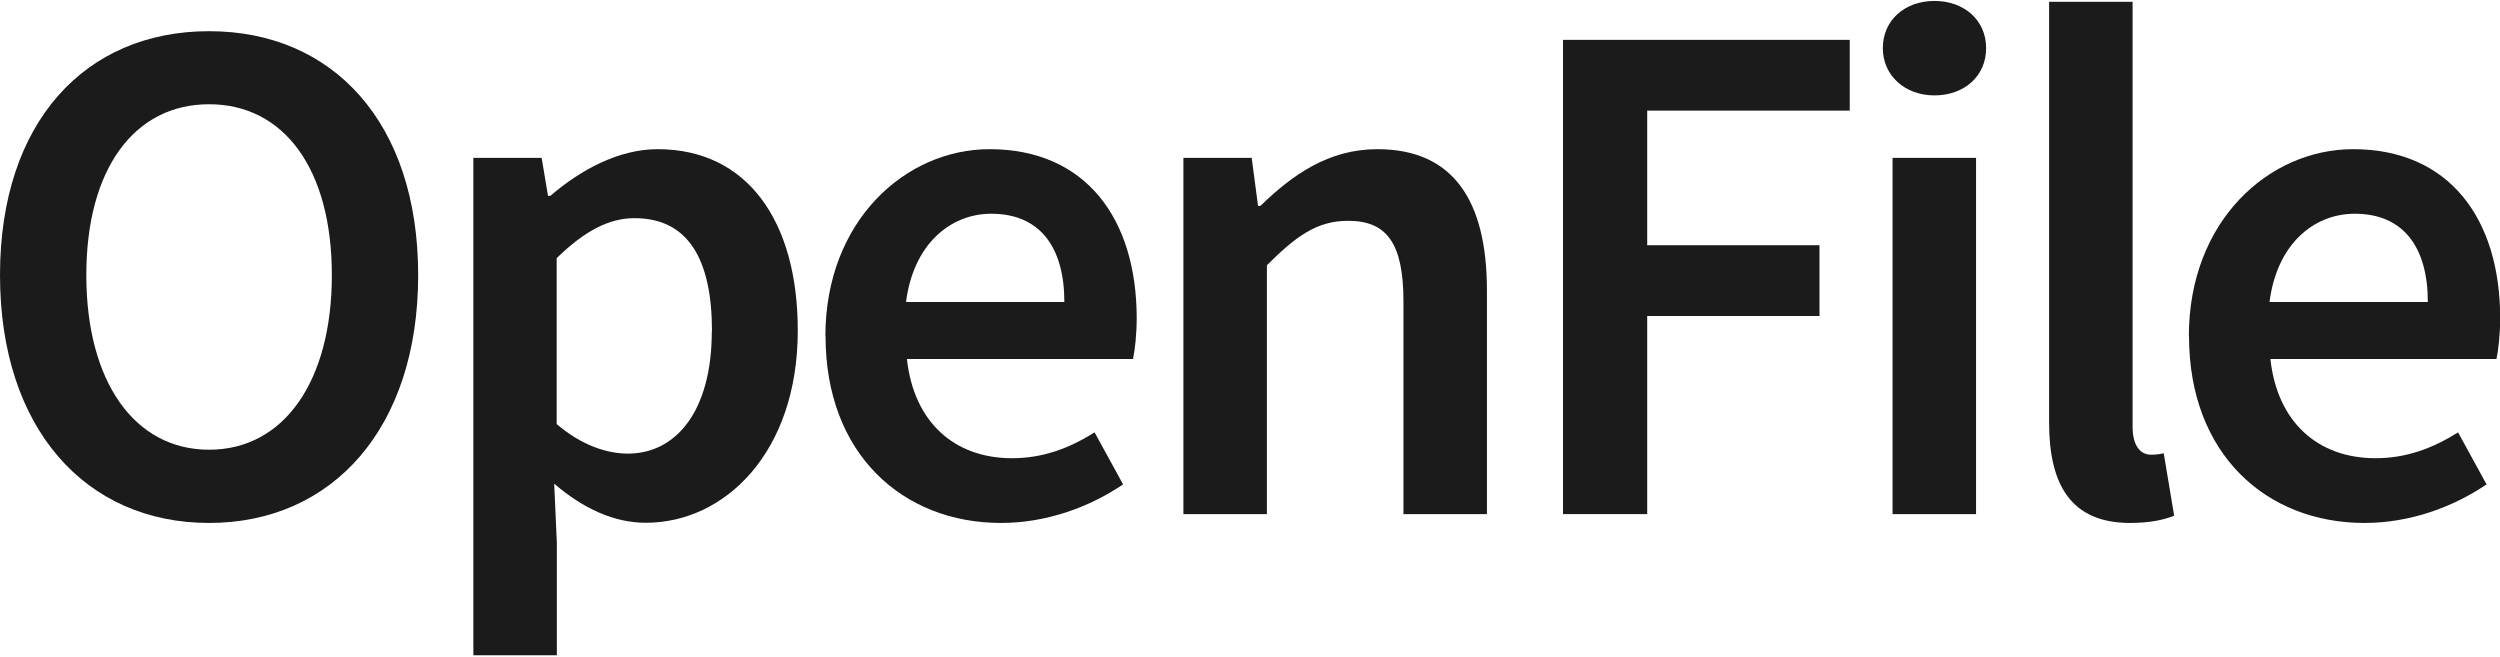
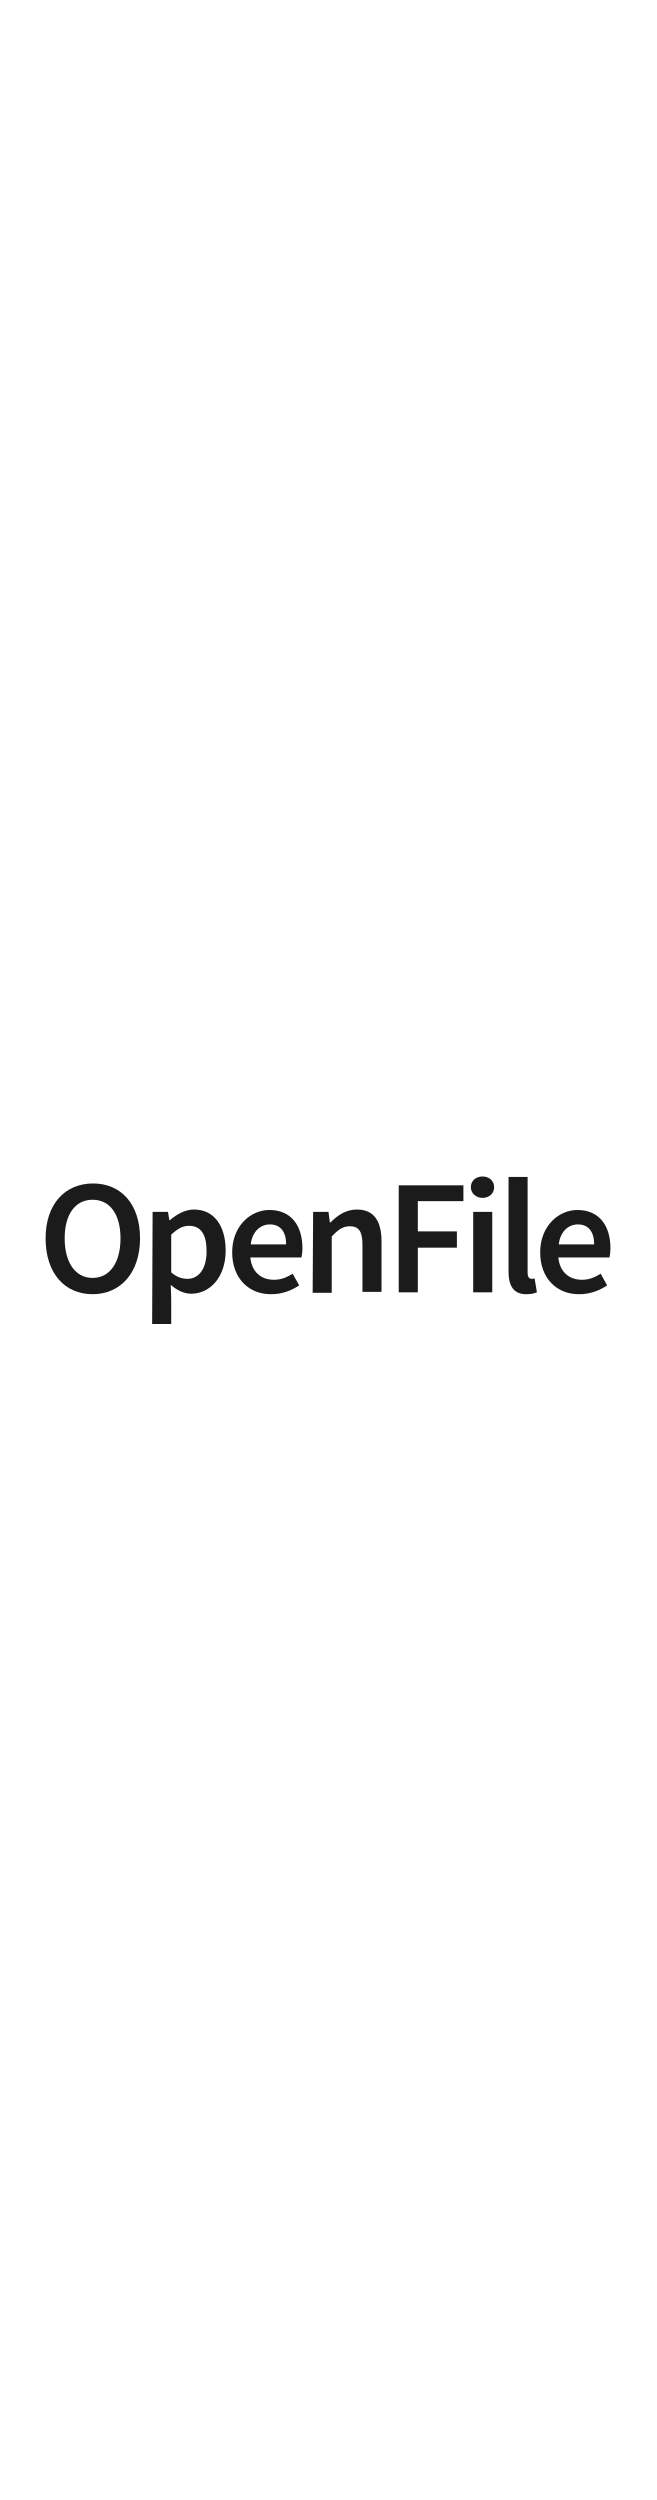
- <svg xmlns="http://www.w3.org/2000/svg" id="a" viewBox="0 0 141.33 36.98" height="37" width="141">
-   <defs>
-     <style>.c{fill:#1b1b1b;stroke-width:0px;}</style>
-   </defs>
-   <g id="b">
-     <path class="c" d="M0,15.5C0,6.82,4.84,1.71,11.82,1.71s11.82,5.14,11.82,13.79-4.84,14.01-11.82,14.01S0,24.17,0,15.5ZM18.76,15.5c0-6.02-2.72-9.66-6.94-9.66s-6.94,3.64-6.94,9.66,2.72,9.87,6.94,9.87,6.94-3.85,6.94-9.87Z" />
-     <path class="c" d="M26.75,8.87h3.87l.36,2.15h.13c1.7-1.46,3.85-2.64,6.07-2.64,5.04,0,7.92,4.03,7.92,10.25,0,6.89-4.12,10.87-8.59,10.87-1.79,0-3.54-.8-5.18-2.21l.15,3.35v6.35h-4.72V8.87ZM40.25,18.68c0-4.02-1.31-6.4-4.38-6.4-1.46,0-2.84.74-4.4,2.26v9.38c1.44,1.23,2.87,1.67,4.03,1.67,2.69,0,4.74-2.36,4.74-6.92Z" />
-     <path class="c" d="M46.66,18.96c0-6.54,4.54-10.58,9.28-10.58,5.45,0,8.32,3.94,8.32,9.56,0,.9-.1,1.8-.21,2.3h-12.78c.39,3.58,2.69,5.61,5.94,5.61,1.72,0,3.2-.54,4.67-1.46l1.61,2.94c-1.92,1.3-4.35,2.18-6.9,2.18-5.56,0-9.92-3.9-9.92-10.55ZM60.17,17.02c0-3.1-1.38-4.99-4.13-4.99-2.34,0-4.41,1.75-4.82,4.99h8.95Z" />
-     <path class="c" d="M66.89,8.87h3.87l.36,2.72h.13c1.8-1.75,3.85-3.21,6.61-3.21,4.31,0,6.2,2.92,6.2,8v12.63h-4.72v-12.02c0-3.31-.95-4.56-3.13-4.56-1.77,0-2.94.87-4.59,2.51v14.07h-4.72V8.87Z" />
-     <path class="c" d="M88.37,2.2h16.2v4h-11.45v7.61h9.74v4h-9.74v11.2h-4.76V2.2Z" />
-     <path class="c" d="M106.44,2.67c0-1.59,1.25-2.67,2.92-2.67s2.92,1.08,2.92,2.67-1.25,2.67-2.92,2.67-2.92-1.12-2.92-2.67ZM106.99,8.87h4.72v20.14h-4.72V8.87Z" />
-     <path class="c" d="M115.84,23.83V.05h4.72v24.03c0,1.16.52,1.57,1.02,1.57.21,0,.38,0,.74-.08l.59,3.53c-.57.23-1.36.41-2.49.41-3.35,0-4.58-2.17-4.58-5.67Z" />
-     <path class="c" d="M123.74,18.96c0-6.54,4.54-10.58,9.28-10.58,5.45,0,8.32,3.94,8.32,9.56,0,.9-.1,1.8-.21,2.3h-12.78c.39,3.58,2.69,5.61,5.94,5.61,1.72,0,3.2-.54,4.67-1.46l1.61,2.94c-1.92,1.3-4.35,2.18-6.9,2.18-5.56,0-9.92-3.9-9.92-10.55ZM137.25,17.02c0-3.1-1.38-4.99-4.13-4.99-2.35,0-4.41,1.75-4.82,4.99h8.95Z" />
+ <svg xmlns="http://www.w3.org/2000/svg" version="1.1" id="OpenFile_logo" x="0px" y="0px" viewBox="0 0 141 37" style="enable-background:new 0 0 141 37;" xml:space="preserve" width="37" height="141">
+   <style type="text/css">
+ 	.st0{fill:#1B1B1B;}
+ </style>
+   <g id="OpenFile">
+     <path class="st0" d="M9.8,16C9.8,8.6,14,4.2,20,4.2S30.1,8.6,30.1,16s-4.2,12-10.2,12S9.8,23.5,9.8,16z M25.9,16   c0-5.2-2.3-8.3-6-8.3s-6,3.1-6,8.3s2.3,8.5,6,8.5S25.9,21.2,25.9,16z" />
+     <path class="st0" d="M32.8,10.3h3.3l0.3,1.8h0.1c1.5-1.3,3.3-2.3,5.2-2.3c4.3,0,6.8,3.5,6.8,8.8c0,5.9-3.5,9.3-7.4,9.3   c-1.5,0-3-0.7-4.4-1.9l0.1,2.9v5.5h-4.1L32.8,10.3L32.8,10.3z M44.4,18.8c0-3.5-1.1-5.5-3.8-5.5c-1.3,0-2.4,0.6-3.8,1.9v8.1   c1.2,1.1,2.5,1.4,3.5,1.4C42.6,24.7,44.4,22.7,44.4,18.8L44.4,18.8z" />
+     <path class="st0" d="M49.9,19c0-5.6,3.9-9.1,8-9.1c4.7,0,7.1,3.4,7.1,8.2c0,0.8-0.1,1.5-0.2,2h-11c0.3,3.1,2.3,4.8,5.1,4.8   c1.5,0,2.7-0.5,4-1.3l1.4,2.5c-1.6,1.1-3.7,1.9-5.9,1.9C53.6,28.1,49.9,24.7,49.9,19L49.9,19z M61.5,17.3c0-2.7-1.2-4.3-3.5-4.3   c-2,0-3.8,1.5-4.1,4.3H61.5z" />
+     <path class="st0" d="M67.3,10.3h3.3l0.3,2.3H71c1.5-1.5,3.3-2.8,5.7-2.8c3.7,0,5.3,2.5,5.3,6.9v10.8h-4.1V17.3   c0-2.8-0.8-3.9-2.7-3.9c-1.5,0-2.5,0.7-3.9,2.2v12.1h-4.1L67.3,10.3L67.3,10.3z" />
+     <path class="st0" d="M85.7,4.6h13.9V8h-9.8v6.5h8.4V18h-8.4v9.6h-4.1L85.7,4.6L85.7,4.6z" />
+     <path class="st0" d="M101.2,5c0-1.4,1.1-2.3,2.5-2.3c1.4,0,2.5,0.9,2.5,2.3s-1.1,2.3-2.5,2.3C102.3,7.3,101.2,6.3,101.2,5z    M101.7,10.3h4.1v17.3h-4.1V10.3z" />
+     <path class="st0" d="M109.3,23.2V2.8h4.1v20.6c0,1,0.4,1.3,0.9,1.3c0.2,0,0.3,0,0.6-0.1l0.5,3c-0.5,0.2-1.2,0.4-2.1,0.4   C110.4,28.1,109.3,26.2,109.3,23.2L109.3,23.2z" />
+     <path class="st0" d="M116.1,19c0-5.6,3.9-9.1,8-9.1c4.7,0,7.1,3.4,7.1,8.2c0,0.8-0.1,1.5-0.2,2h-11c0.3,3.1,2.3,4.8,5.1,4.8   c1.5,0,2.7-0.5,4-1.3l1.4,2.5c-1.6,1.1-3.7,1.9-5.9,1.9C119.8,28.1,116.1,24.7,116.1,19L116.1,19z M127.7,17.3   c0-2.7-1.2-4.3-3.5-4.3c-2,0-3.8,1.5-4.1,4.3H127.7L127.7,17.3z" />
  </g>
</svg>
